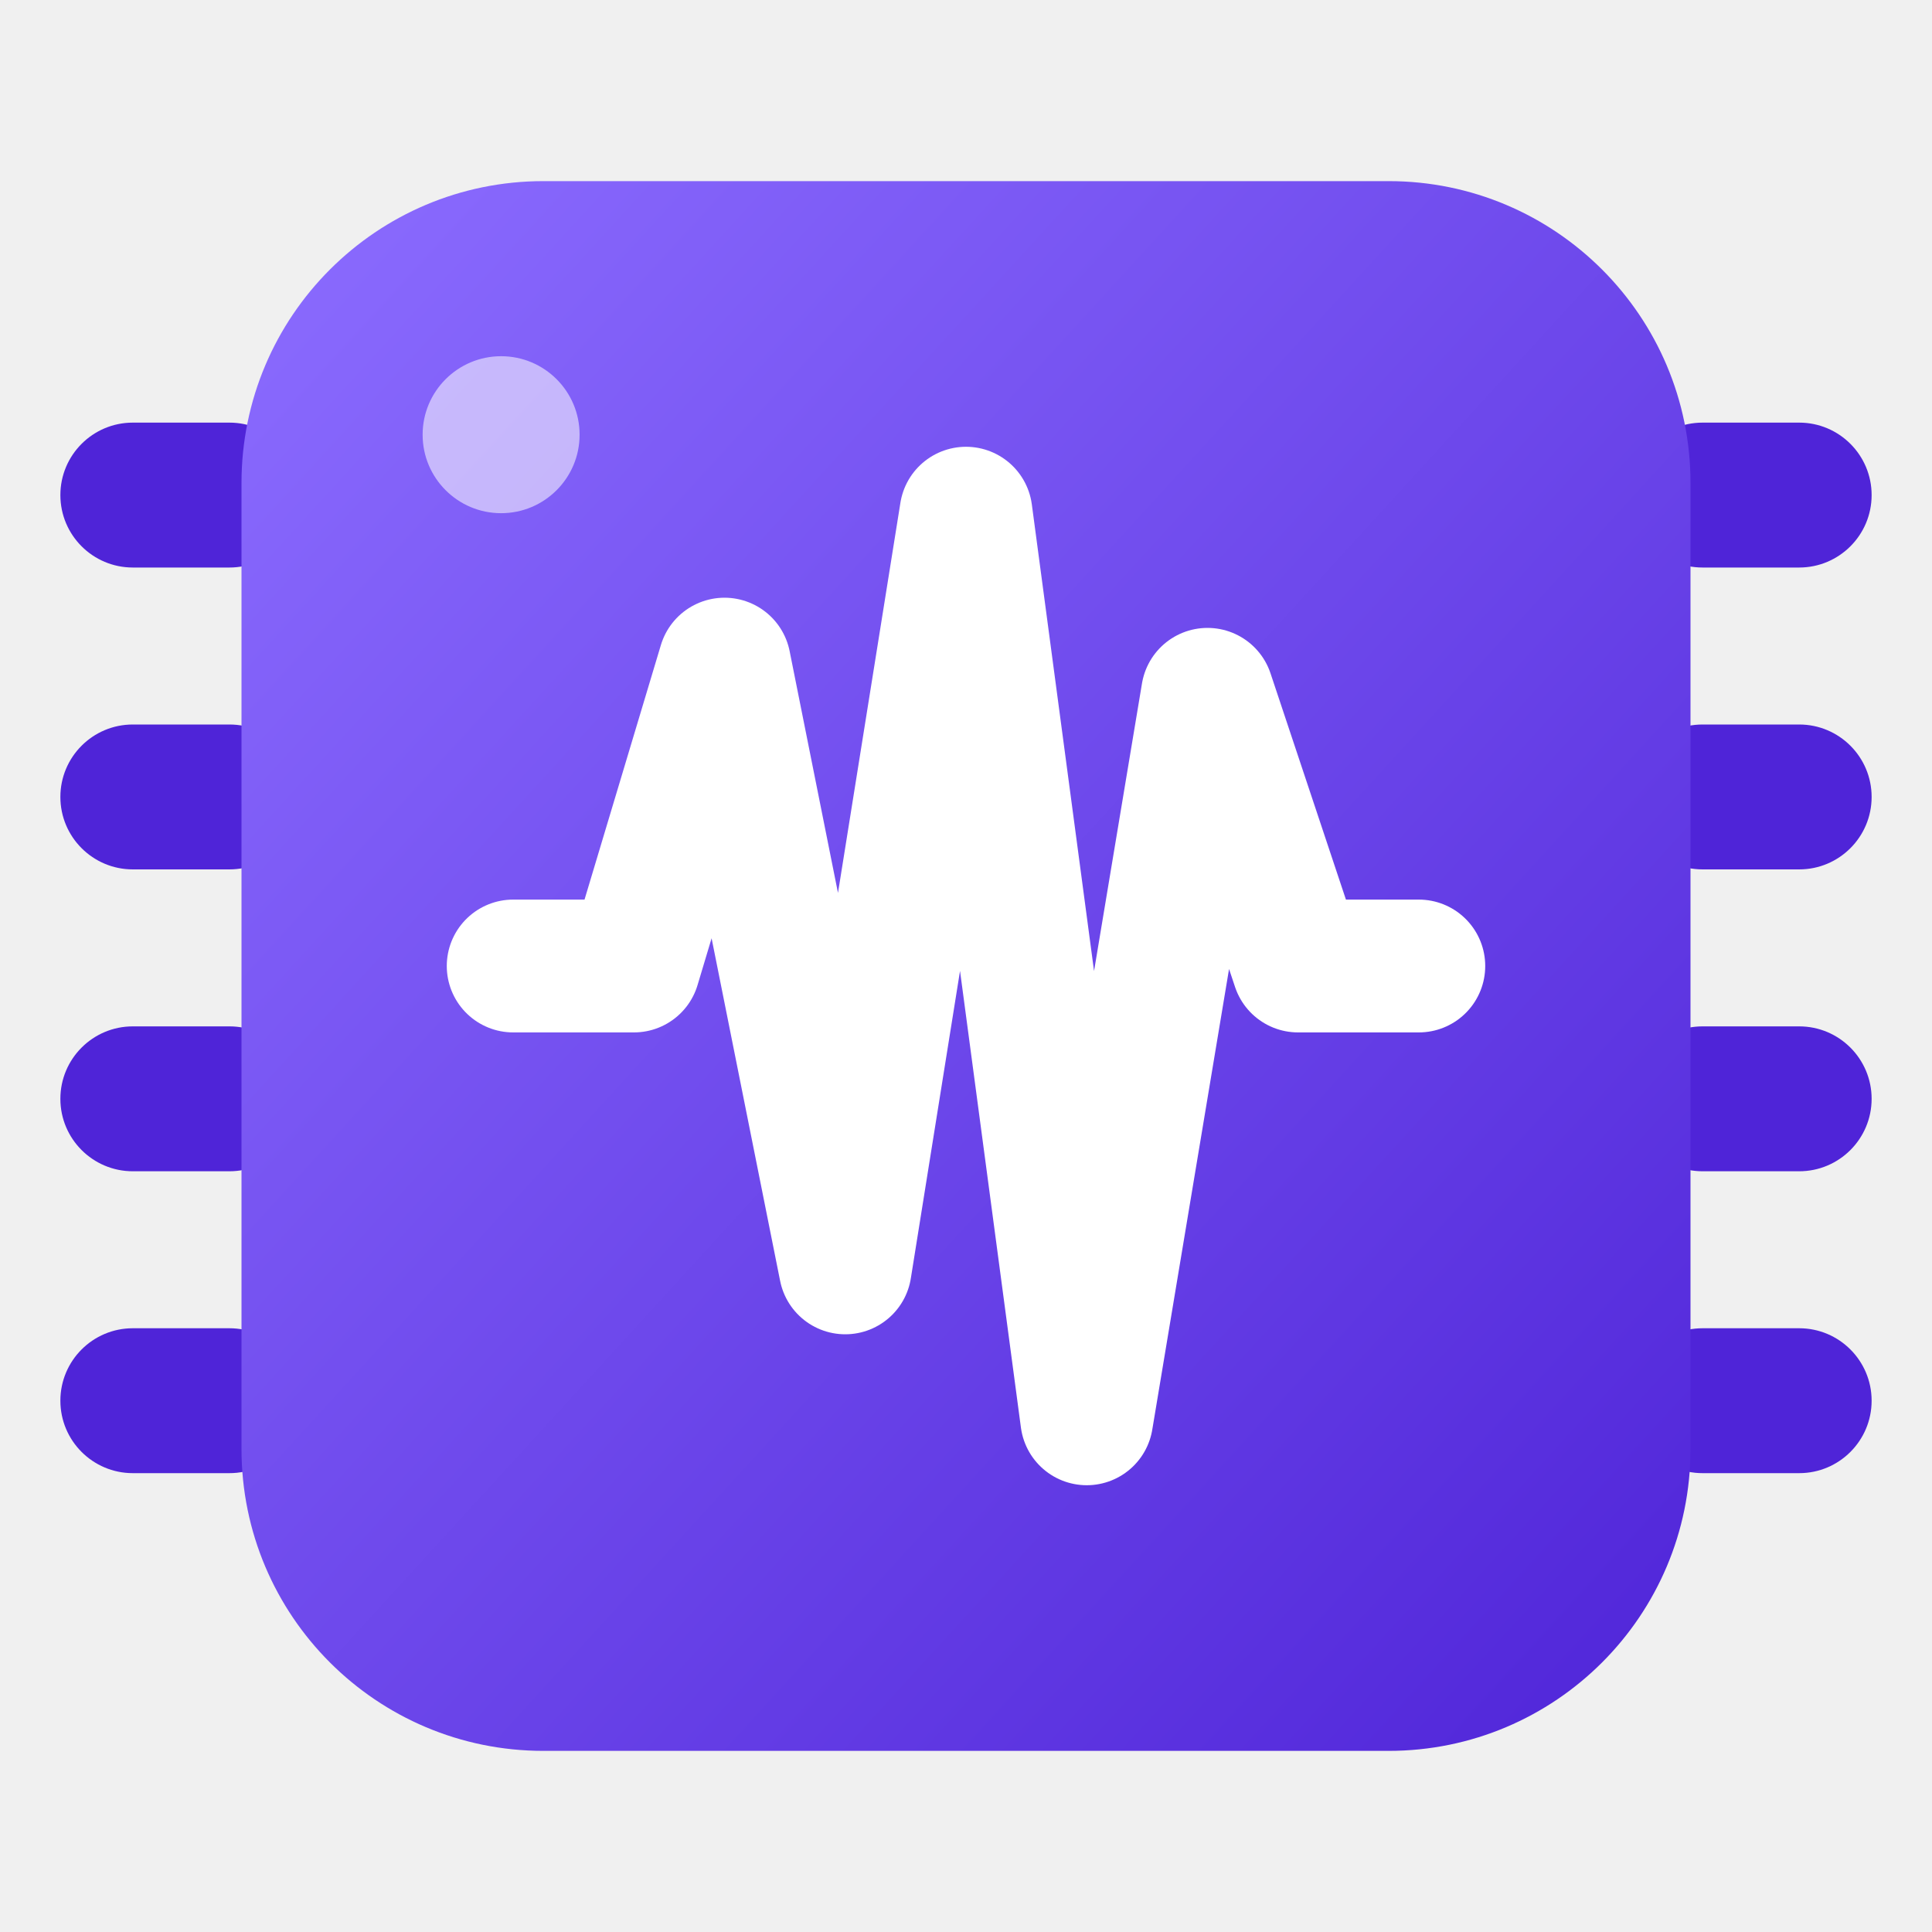
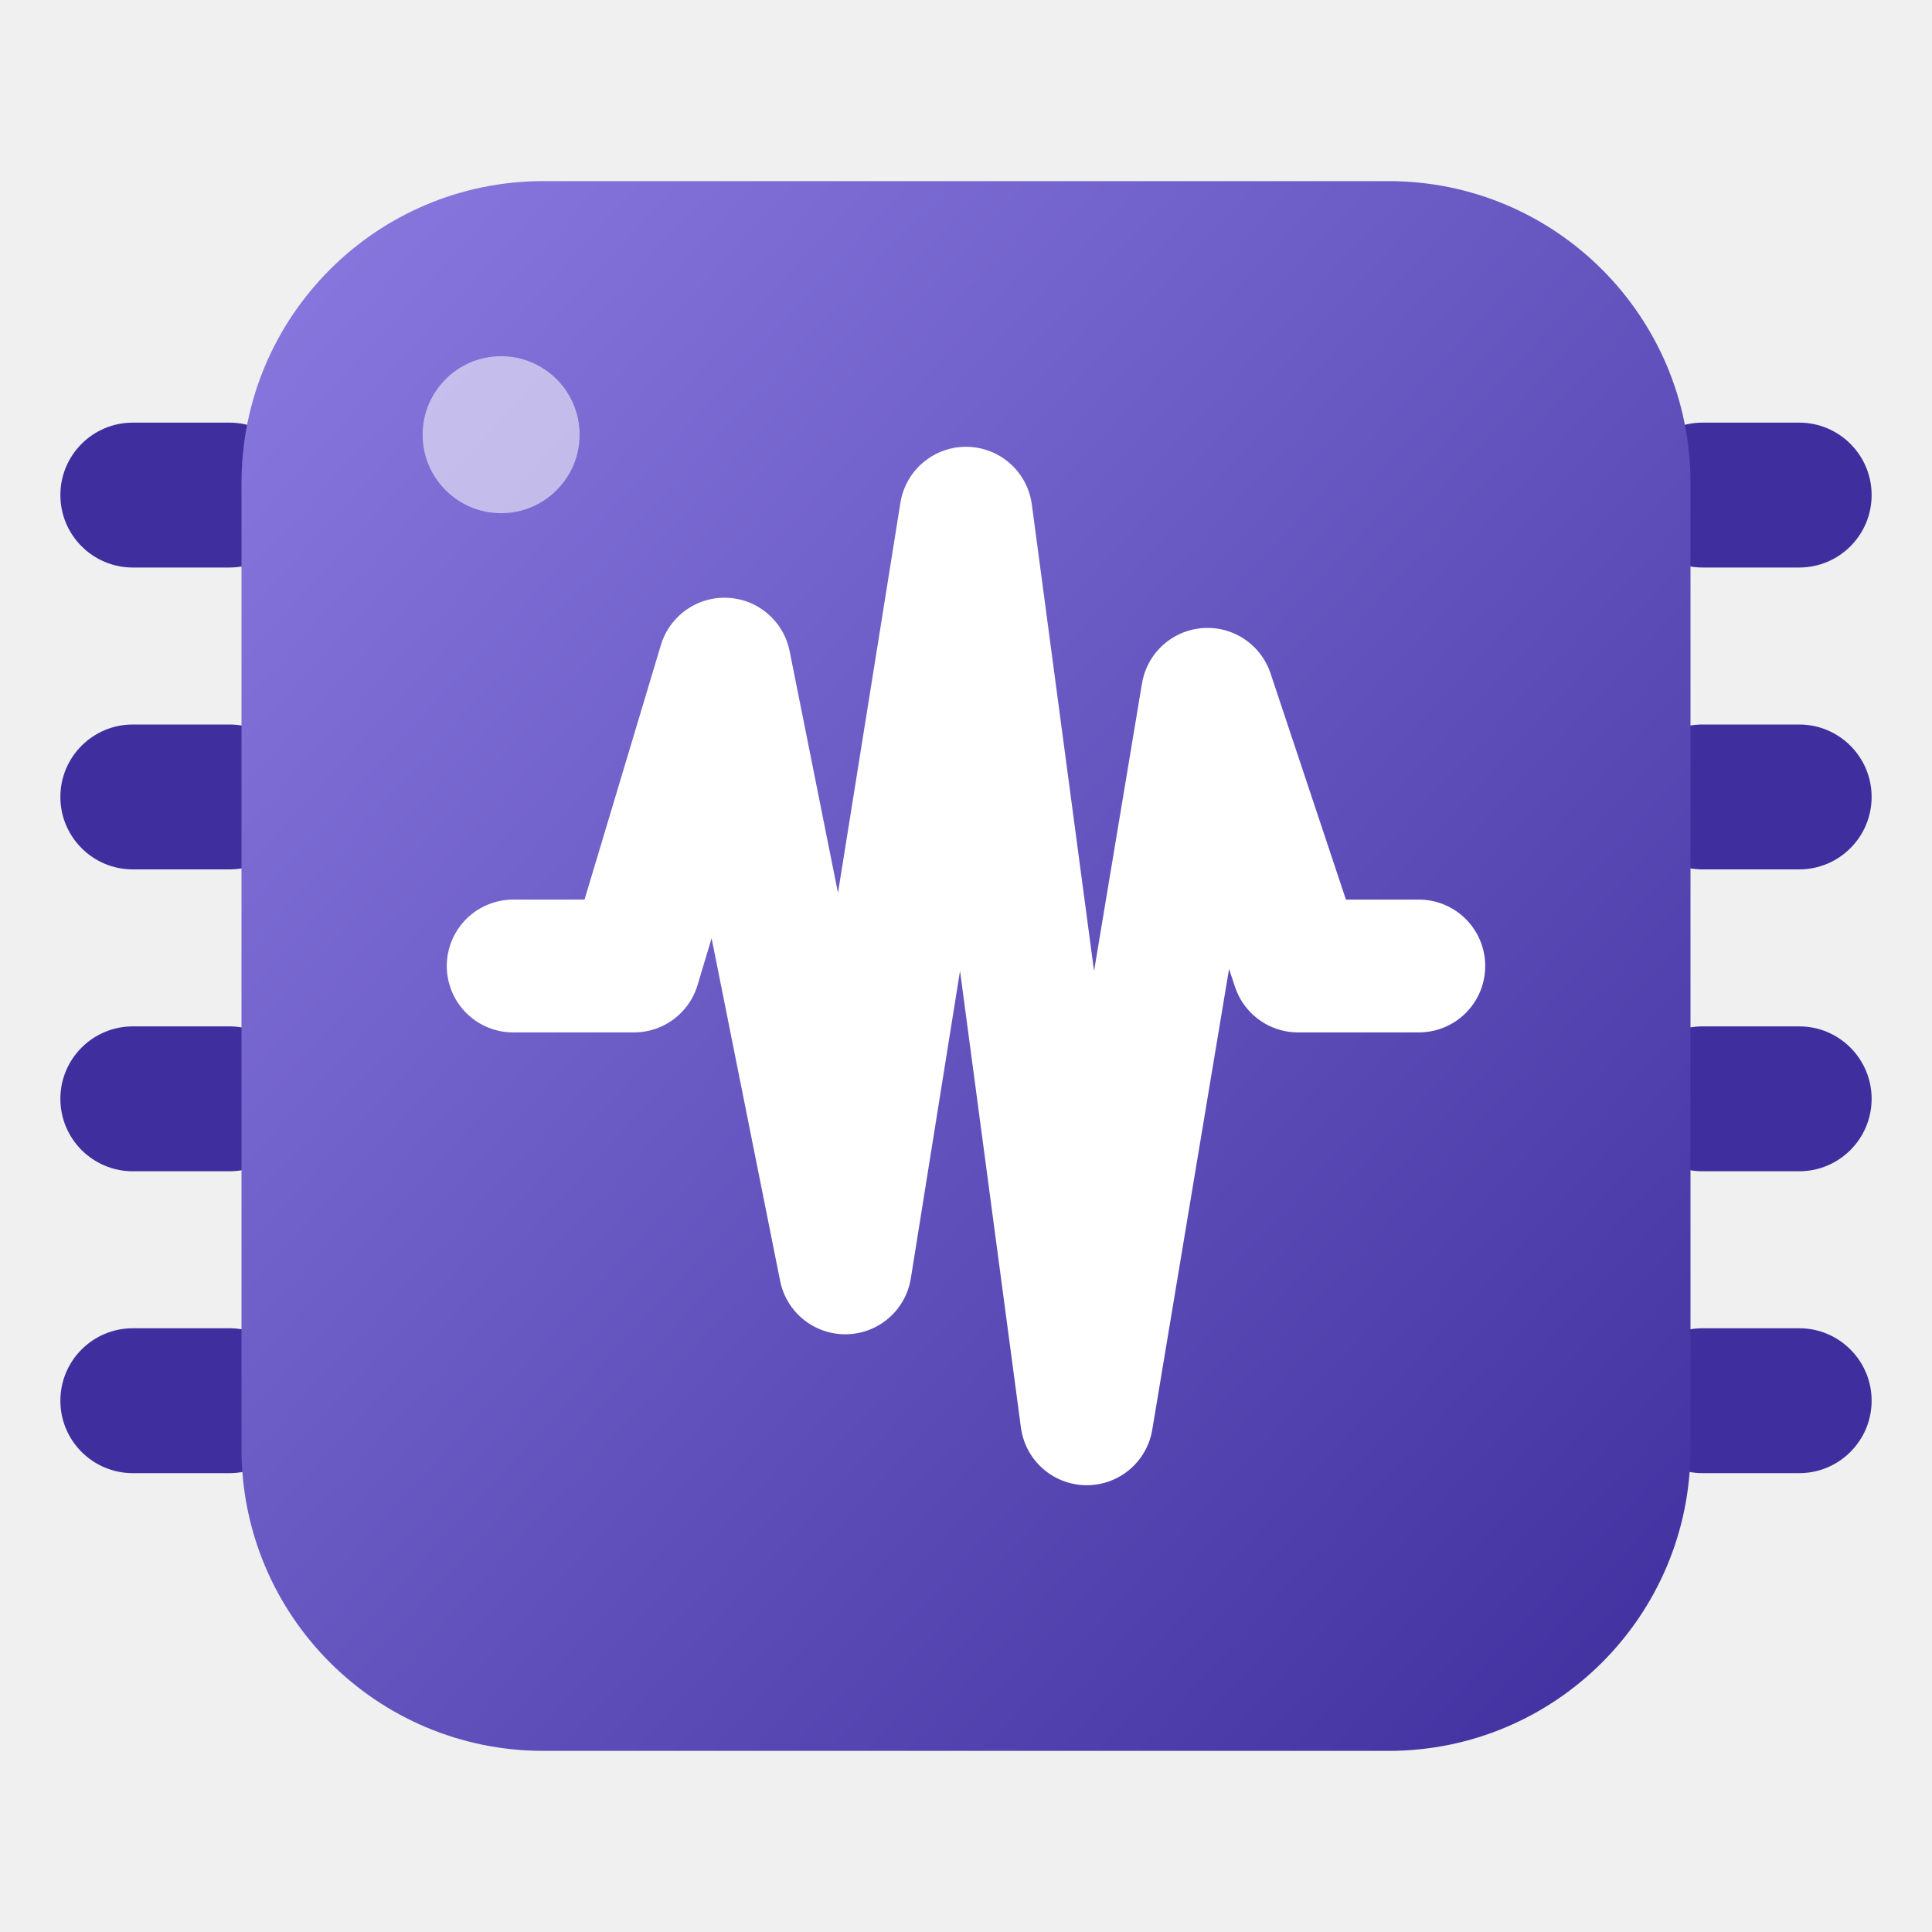
<svg xmlns="http://www.w3.org/2000/svg" viewBox="0 0 32 32" role="img" aria-label="HiROM Sound">
  <defs>
    <linearGradient id="hiromSoundBody" x1="0" y1="0" x2="1" y2="1">
-       <stop offset="0" stop-color="#8c6dff" />
-       <stop offset="1" stop-color="#4f24d8" />
+       <stop offset="0" stop-color="#8a7ae0" />
+       <stop offset="1" stop-color="#3f2f9e" />
    </linearGradient>
  </defs>
-   <g fill="#4f24d8">
+   <g fill="#3f2f9e">
    <rect x="1" y="7" width="4" height="2.4" rx="1.2" />
    <rect x="1" y="12" width="4" height="2.4" rx="1.2" />
    <rect x="1" y="17" width="4" height="2.4" rx="1.2" />
    <rect x="1" y="22" width="4" height="2.4" rx="1.2" />
    <rect x="27" y="7" width="4" height="2.4" rx="1.2" />
    <rect x="27" y="12" width="4" height="2.4" rx="1.2" />
    <rect x="27" y="17" width="4" height="2.4" rx="1.2" />
    <rect x="27" y="22" width="4" height="2.4" rx="1.2" />
  </g>
  <rect x="4" y="3" width="24" height="26" rx="5" fill="url(#hiromSoundBody)" />
  <circle cx="8.3" cy="7.2" r="1.3" fill="#fff" fill-opacity=".55" />
  <polyline points="8.5,16 10.5,16 12,11 14,21 16,8.5 18,23.5 20,11.5 21.5,16 23.5,16" fill="none" stroke="#fff" stroke-width="2.2" stroke-linejoin="round" stroke-linecap="round" />
</svg>
